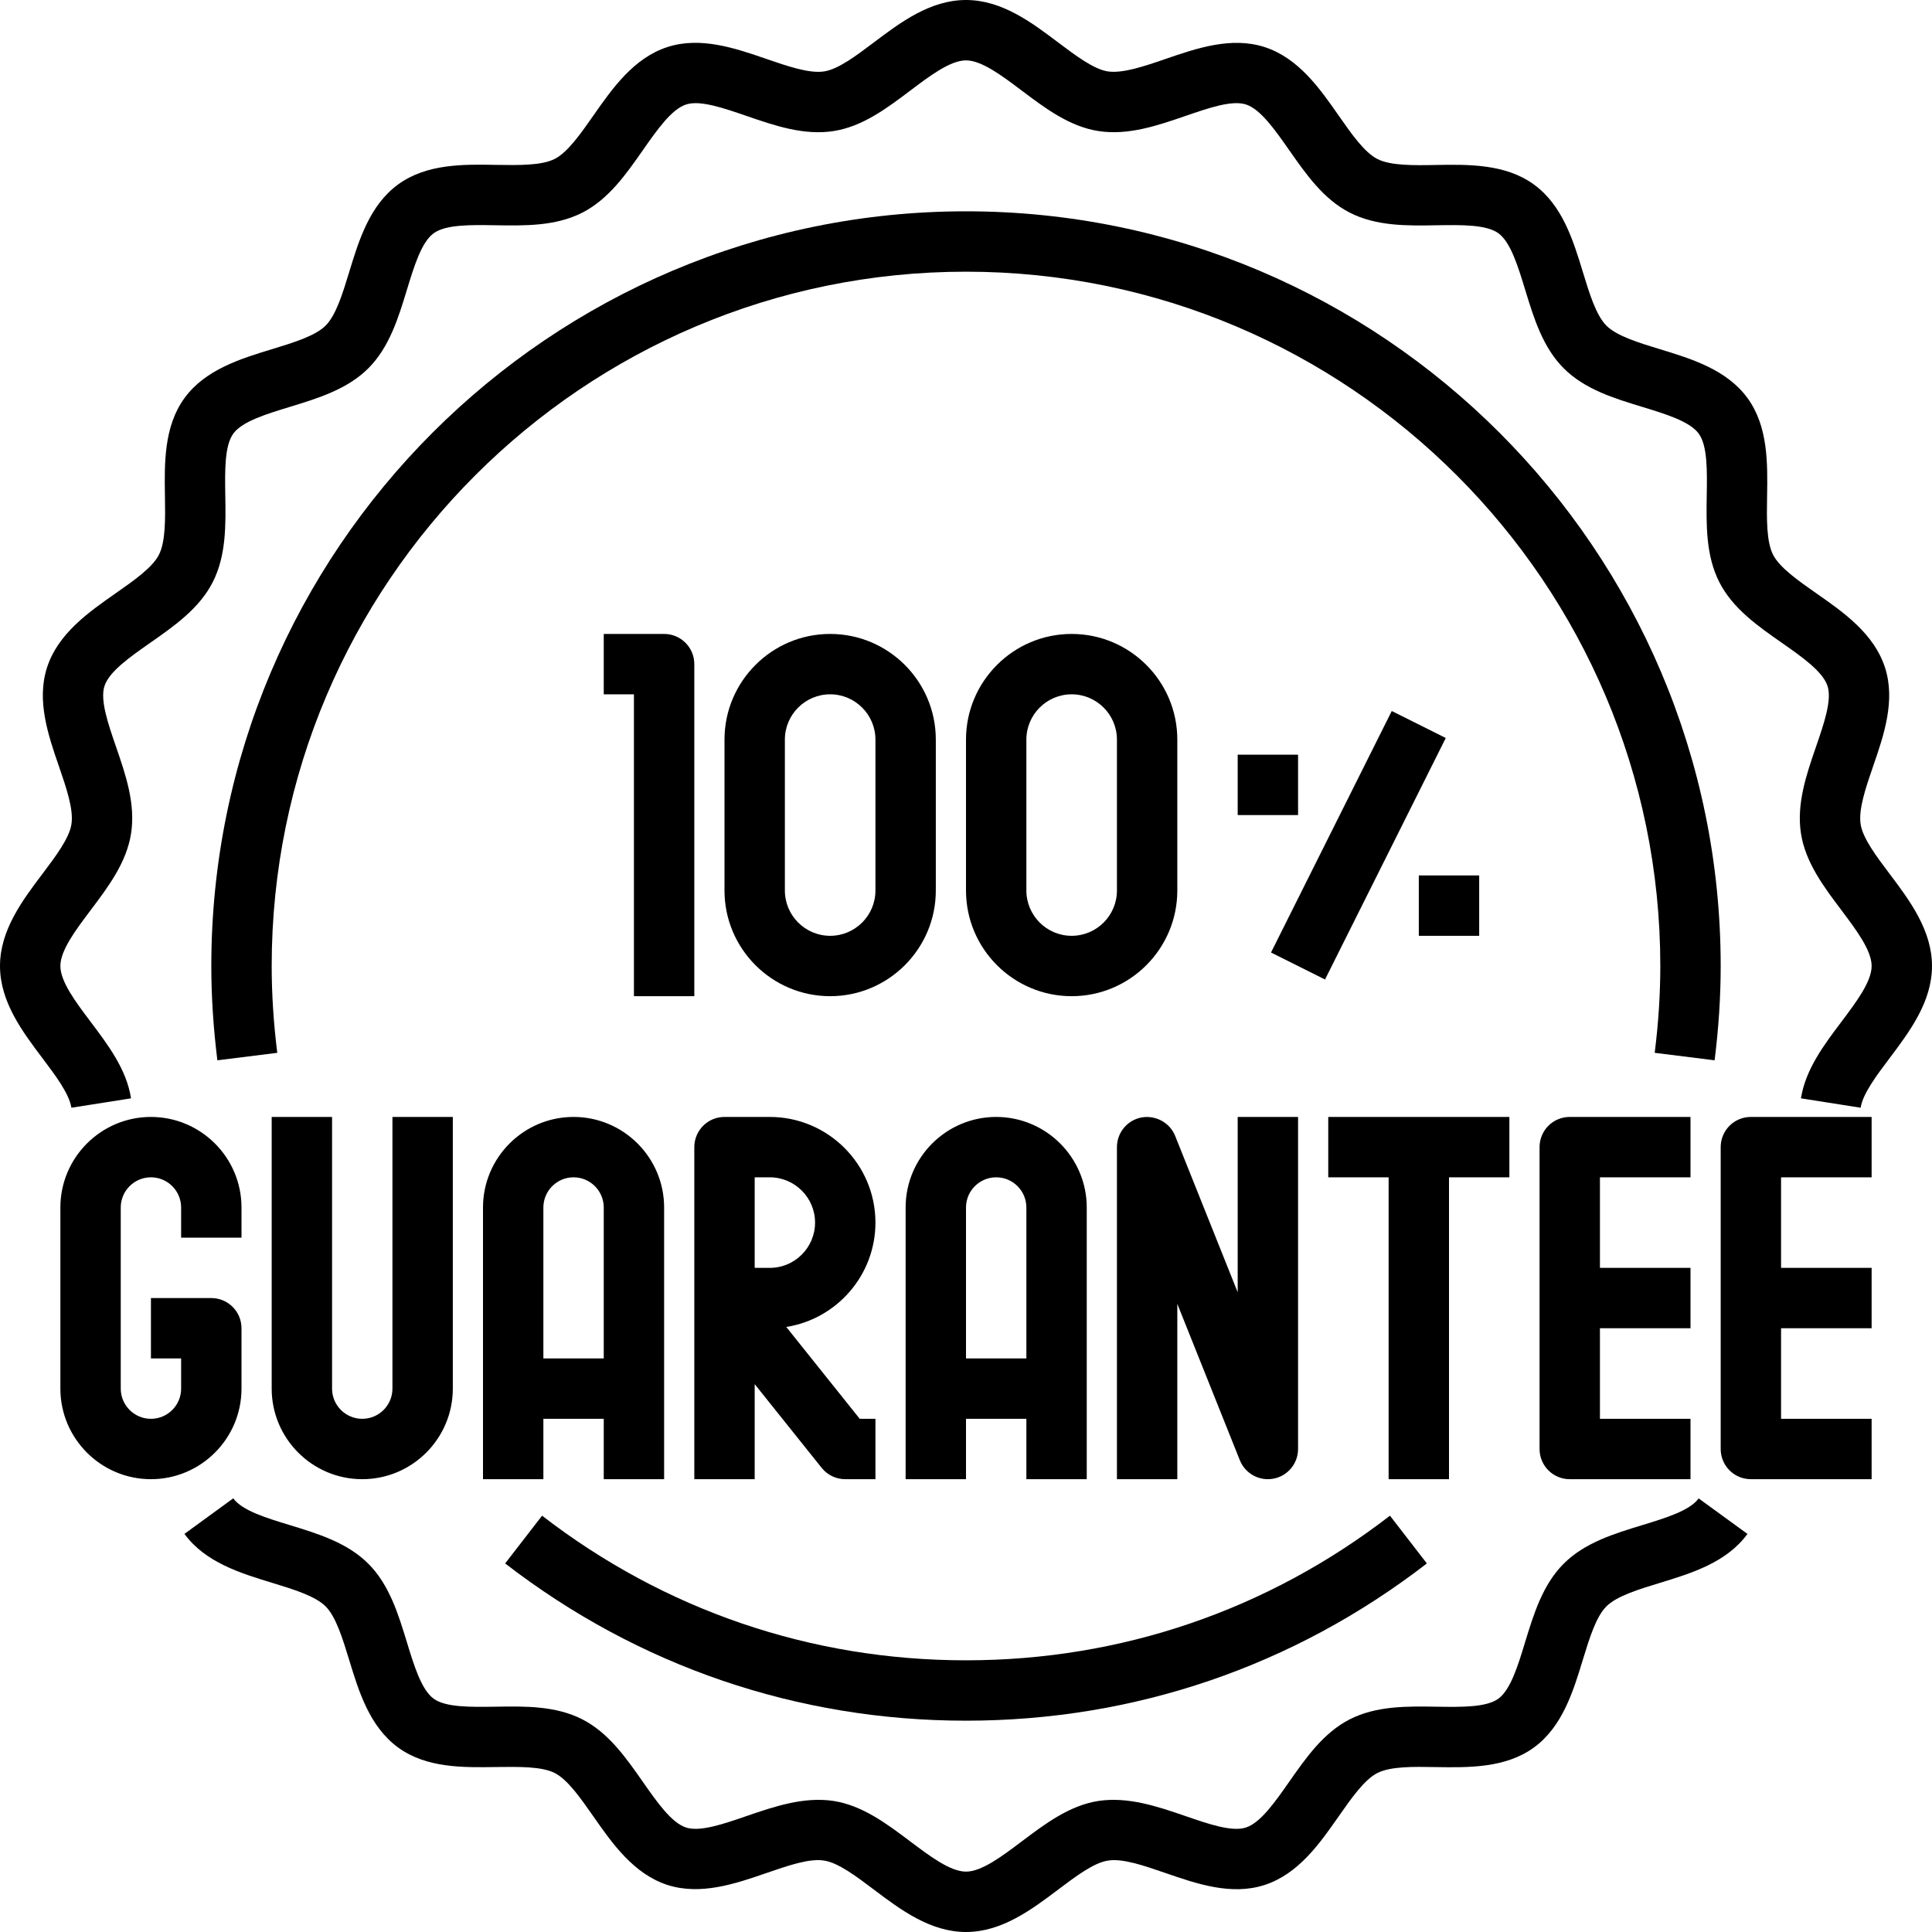
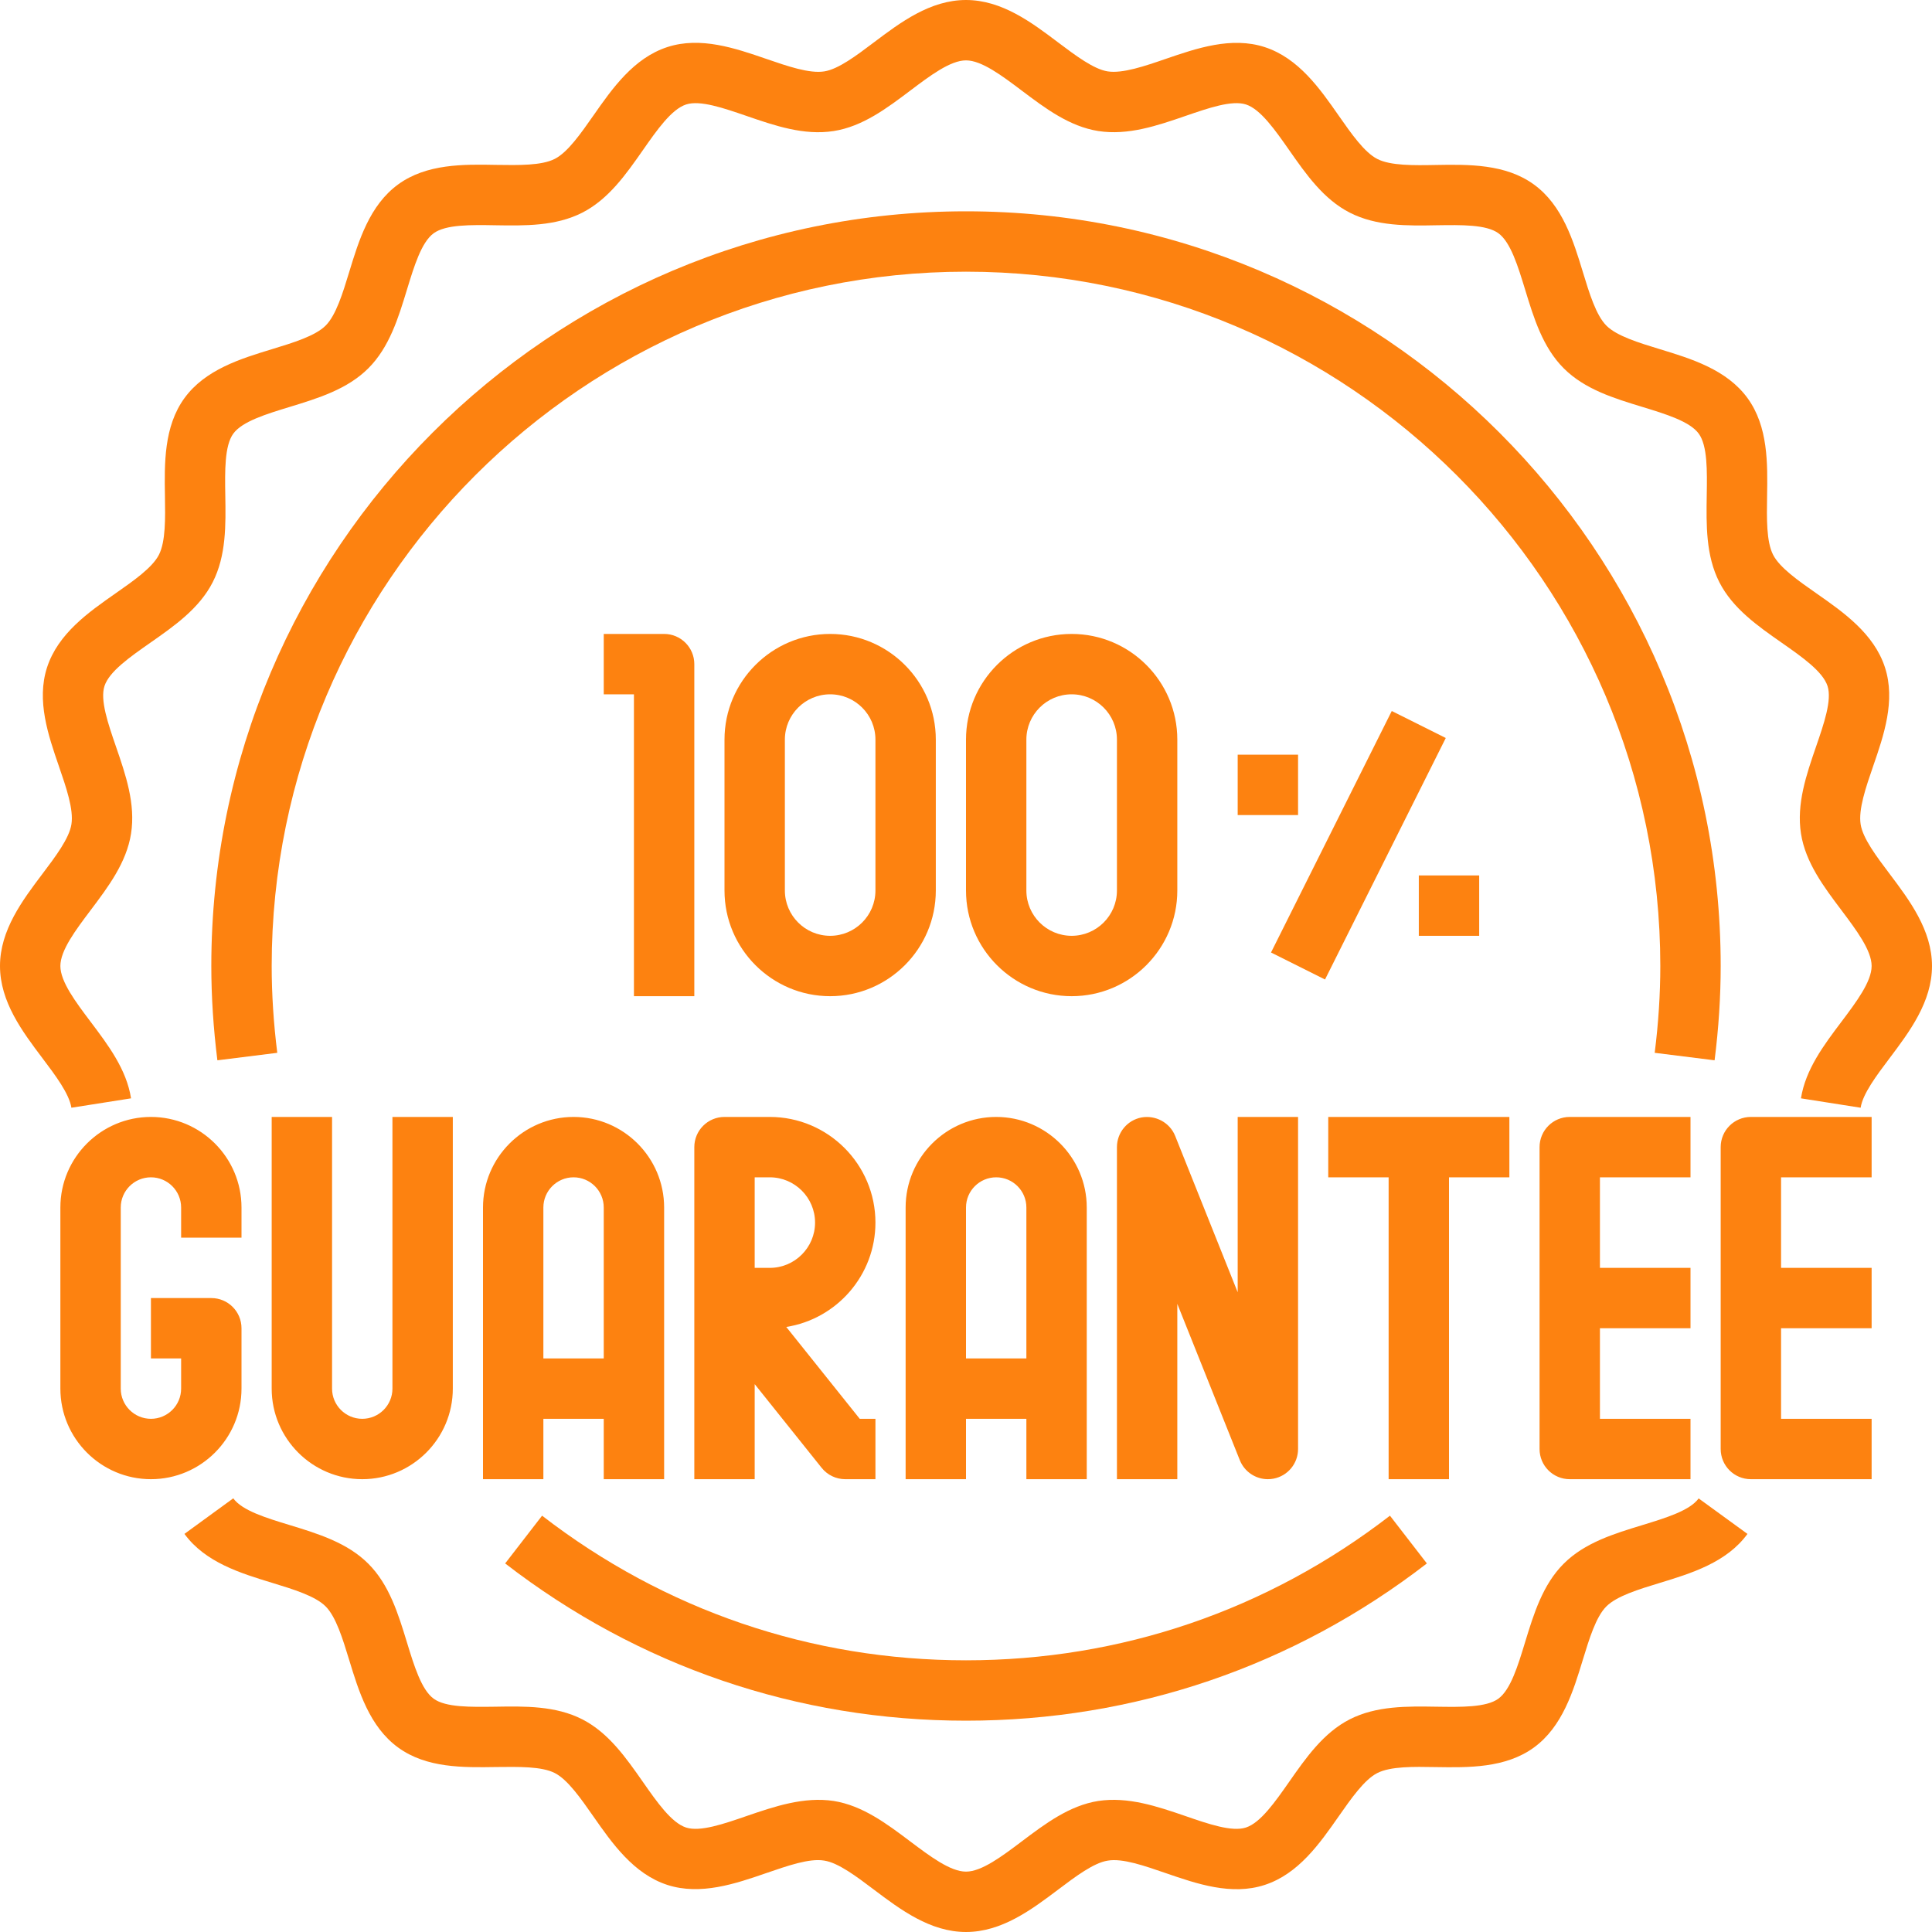
<svg xmlns="http://www.w3.org/2000/svg" fill="#000000" version="1.1" id="Capa_1" viewBox="0 0 64 64" xml:space="preserve">
-   <path d="M62.597,28.949c-0.437-0.579-0.889-1.178-0.961-1.643c-0.078-0.495,0.172-1.222,0.414-1.924  c0.352-1.018,0.749-2.172,0.392-3.272c-0.363-1.121-1.375-1.828-2.268-2.452c-0.6-0.419-1.219-0.852-1.438-1.28  c-0.224-0.438-0.211-1.202-0.199-1.94c0.018-1.082,0.038-2.307-0.647-3.249c-0.688-0.946-1.864-1.305-2.901-1.621  c-0.703-0.214-1.431-0.437-1.774-0.78c-0.344-0.344-0.566-1.072-0.78-1.775C52.119,7.976,51.76,6.8,50.813,6.112  c-0.941-0.685-2.167-0.666-3.248-0.647c-0.738,0.014-1.503,0.025-1.94-0.199c-0.428-0.218-0.861-0.838-1.28-1.438  c-0.623-0.893-1.33-1.904-2.451-2.268c-1.101-0.357-2.257,0.04-3.276,0.39c-0.702,0.242-1.431,0.491-1.924,0.415  C36.229,2.292,35.63,1.84,35.05,1.404C34.178,0.746,33.188,0,32,0s-2.178,0.746-3.051,1.404c-0.579,0.437-1.178,0.888-1.643,0.961  c-0.493,0.079-1.221-0.173-1.924-0.415c-1.019-0.351-2.173-0.748-3.272-0.392c-1.121,0.364-1.828,1.375-2.452,2.268  c-0.419,0.599-0.852,1.219-1.28,1.437c-0.438,0.224-1.203,0.21-1.94,0.199c-1.082-0.021-2.307-0.039-3.249,0.647  c-0.946,0.688-1.305,1.864-1.621,2.901c-0.214,0.704-0.437,1.431-0.78,1.775c-0.344,0.344-1.072,0.566-1.776,0.781  c-1.037,0.316-2.212,0.675-2.901,1.621c-0.685,0.941-0.665,2.167-0.647,3.249c0.012,0.739,0.024,1.502-0.199,1.941  c-0.218,0.427-0.838,0.86-1.437,1.279c-0.893,0.624-1.904,1.331-2.269,2.452c-0.357,1.101,0.041,2.255,0.392,3.274  c0.242,0.703,0.493,1.429,0.415,1.924c-0.073,0.465-0.524,1.064-0.961,1.643C0.746,29.822,0,30.812,0,32s0.746,2.178,1.404,3.051  c0.437,0.579,0.888,1.179,0.961,1.644l1.976-0.311c-0.15-0.959-0.755-1.761-1.34-2.537C2.509,33.194,2,32.519,2,32  s0.509-1.194,1.001-1.847c0.585-0.776,1.189-1.578,1.34-2.537c0.155-0.986-0.178-1.952-0.5-2.886  c-0.261-0.757-0.531-1.541-0.38-2.004c0.157-0.483,0.846-0.964,1.512-1.43c0.8-0.559,1.628-1.137,2.073-2.009  c0.45-0.882,0.434-1.899,0.417-2.883c-0.013-0.806-0.026-1.638,0.265-2.039c0.295-0.405,1.094-0.649,1.868-0.885  c0.938-0.287,1.909-0.583,2.606-1.28c0.697-0.697,0.993-1.667,1.279-2.605c0.236-0.773,0.479-1.573,0.885-1.868  c0.401-0.292,1.234-0.279,2.039-0.265c0.984,0.016,2,0.033,2.883-0.417c0.872-0.445,1.45-1.272,2.01-2.073  c0.465-0.666,0.947-1.354,1.43-1.511c0.462-0.152,1.246,0.12,2.003,0.38c0.935,0.322,1.9,0.654,2.886,0.5  c0.958-0.15,1.761-0.755,2.537-1.34C30.806,2.509,31.481,2,32,2c0.519,0,1.194,0.509,1.847,1.001  c0.776,0.585,1.578,1.189,2.537,1.34c0.984,0.152,1.952-0.178,2.886-0.5c0.758-0.261,1.54-0.532,2.005-0.38  c0.482,0.157,0.964,0.845,1.43,1.511c0.559,0.8,1.138,1.628,2.009,2.073c0.882,0.45,1.903,0.436,2.883,0.417  c0.806-0.012,1.639-0.027,2.04,0.265c0.405,0.295,0.648,1.094,0.885,1.868c0.286,0.938,0.582,1.909,1.279,2.606  c0.696,0.697,1.667,0.993,2.605,1.279c0.772,0.236,1.572,0.48,1.867,0.885c0.292,0.401,0.278,1.233,0.265,2.039  c-0.016,0.984-0.032,2.001,0.418,2.883c0.445,0.872,1.272,1.45,2.072,2.009c0.666,0.466,1.354,0.947,1.512,1.431  c0.15,0.463-0.119,1.246-0.38,2.003c-0.322,0.934-0.654,1.9-0.5,2.886c0.151,0.958,0.756,1.761,1.34,2.536  c0.491,0.654,1,1.329,1,1.848c0,0.519-0.509,1.194-1.001,1.848c-0.584,0.775-1.188,1.577-1.34,2.536l1.977,0.311  c0.072-0.465,0.524-1.064,0.961-1.644C63.254,34.178,64,33.188,64,32S63.254,29.822,62.597,28.949z M54.404,50.521  c-0.938,0.286-1.909,0.582-2.605,1.279c-0.697,0.696-0.993,1.667-1.28,2.605c-0.235,0.773-0.479,1.572-0.885,1.867  c-0.4,0.291-1.238,0.277-2.038,0.265c-0.984-0.016-2-0.032-2.884,0.418c-0.871,0.445-1.449,1.272-2.008,2.072  c-0.466,0.666-0.947,1.354-1.431,1.512c-0.464,0.152-1.246-0.118-2.004-0.38c-0.934-0.321-1.901-0.648-2.886-0.5  c-0.959,0.151-1.761,0.756-2.536,1.34C33.194,61.491,32.519,62,32,62s-1.194-0.509-1.848-1.001c-0.775-0.584-1.578-1.188-2.536-1.34  c-0.983-0.148-1.952,0.179-2.886,0.5c-0.757,0.261-1.539,0.532-2.004,0.38c-0.483-0.157-0.965-0.846-1.43-1.512  c-0.56-0.801-1.138-1.628-2.009-2.073c-0.882-0.45-1.9-0.434-2.882-0.417c-0.806,0.01-1.639,0.027-2.04-0.266  c-0.405-0.295-0.649-1.094-0.885-1.867c-0.287-0.938-0.583-1.909-1.28-2.605c-0.697-0.697-1.667-0.993-2.606-1.28  c-0.773-0.235-1.573-0.479-1.867-0.885L6.11,50.812c0.688,0.945,1.864,1.304,2.9,1.62c0.704,0.215,1.432,0.437,1.776,0.781  c0.344,0.344,0.566,1.071,0.781,1.775c0.316,1.037,0.675,2.212,1.621,2.9c0.941,0.687,2.167,0.664,3.25,0.647  c0.737-0.008,1.502-0.024,1.94,0.199c0.427,0.218,0.86,0.838,1.279,1.438c0.624,0.893,1.331,1.904,2.452,2.269  c1.099,0.354,2.254-0.04,3.273-0.392c0.703-0.241,1.431-0.499,1.924-0.414c0.465,0.072,1.064,0.524,1.643,0.961  C29.822,63.254,30.812,64,32,64s2.178-0.746,3.051-1.403c0.579-0.437,1.179-0.889,1.644-0.961c0.488-0.086,1.221,0.172,1.924,0.414  c1.02,0.352,2.175,0.75,3.272,0.392c1.121-0.363,1.828-1.376,2.452-2.269c0.419-0.599,0.853-1.219,1.279-1.437  c0.438-0.225,1.2-0.213,1.94-0.199c1.075,0.017,2.306,0.038,3.249-0.647c0.945-0.688,1.304-1.863,1.62-2.9  c0.215-0.703,0.437-1.432,0.781-1.775c0.344-0.344,1.071-0.566,1.774-0.78c1.037-0.316,2.213-0.676,2.901-1.622l-1.617-1.176  C55.977,50.041,55.177,50.284,54.404,50.521z" />
-   <path d="M8,46v-2c0-0.553-0.448-1-1-1H5v2h1v1c0,0.552-0.449,1-1,1s-1-0.448-1-1v-6c0-0.552,0.449-1,1-1s1,0.448,1,1v1h2v-1  c0-1.654-1.346-3-3-3s-3,1.346-3,3v6c0,1.654,1.346,3,3,3S8,47.654,8,46z M9,37v9c0,1.654,1.346,3,3,3s3-1.346,3-3v-9h-2v9  c0,0.552-0.449,1-1,1s-1-0.448-1-1v-9H9z M16,40v9h2v-2h2v2h2v-9c0-1.654-1.346-3-3-3S16,38.346,16,40z M20,40v5h-2v-5  c0-0.552,0.449-1,1-1S20,39.448,20,40z M30,40v9h2v-2h2v2h2v-9c0-1.654-1.346-3-3-3S30,38.346,30,40z M33,39c0.552,0,1,0.448,1,1v5  h-2v-5C32,39.448,32.449,39,33,39z M23,38v4.996c0,0.003,0,0.005,0,0.007V49h2v-3.149l2.219,2.774C27.409,48.862,27.696,49,28,49h1  v-2h-0.52l-2.434-3.043C27.718,43.694,29,42.244,29,40.5c0-1.93-1.57-3.5-3.5-3.5H24C23.448,37,23,37.447,23,38z M25,39h0.5  c0.827,0,1.5,0.673,1.5,1.5S26.327,42,25.5,42H25V39z M41,42.808l-2.071-5.179c-0.179-0.447-0.655-0.696-1.118-0.611  C37.34,37.108,37,37.521,37,38v11h2v-5.808l2.071,5.179C41.226,48.757,41.598,49,41.999,49c0.063,0,0.127-0.006,0.19-0.018  C42.66,48.892,43,48.479,43,48V37h-2V42.808z M48,39h2v-2h-6v2h2v10h2V39z M56,39v-2h-4c-0.553,0-1,0.447-1,1v10  c0,0.553,0.447,1,1,1h4v-2h-3v-3h3v-2h-3v-3H56z M57,38v10c0,0.553,0.447,1,1,1h4v-2h-3v-3h3v-2h-3v-3h3v-2h-4  C57.447,37,57,37.447,57,38z" />
-   <path d="M57,32C57,18.215,45.785,7,32,7S7,18.215,7,32c0,1.007,0.068,2.058,0.201,3.124l1.984-0.248C9.062,33.892,9,32.924,9,32  C9,19.318,19.318,9,32,9c12.683,0,23,10.318,23,23c0,0.924-0.062,1.892-0.186,2.876l1.984,0.248C56.933,34.058,57,33.007,57,32z   M47.267,51.791l-1.223-1.582C41.985,53.343,37.13,55,32,55c-5.129,0-9.985-1.657-14.043-4.791l-1.223,1.582  C21.146,55.199,26.424,57,32,57S42.855,55.199,47.267,51.791z" />
-   <path d="M22,21h-2v2h1v10h2V22C23,21.448,22.552,21,22,21z M27.5,21c-1.93,0-3.5,1.57-3.5,3.5v5c0,1.93,1.57,3.5,3.5,3.5  s3.5-1.57,3.5-3.5v-5C31,22.57,29.43,21,27.5,21z M29,29.5c0,0.827-0.673,1.5-1.5,1.5S26,30.327,26,29.5v-5  c0-0.827,0.673-1.5,1.5-1.5s1.5,0.673,1.5,1.5V29.5z M35.5,21c-1.93,0-3.5,1.57-3.5,3.5v5c0,1.93,1.57,3.5,3.5,3.5s3.5-1.57,3.5-3.5  v-5C39,22.57,37.43,21,35.5,21z M37,29.5c0,0.827-0.673,1.5-1.5,1.5S34,30.327,34,29.5v-5c0-0.827,0.673-1.5,1.5-1.5  s1.5,0.673,1.5,1.5V29.5z" />
-   <path d="M42.104,31.553l4-8l1.789,0.894l-4,8L42.104,31.553z" />
-   <rect x="41" y="25" width="2" height="2" />
-   <rect x="47" y="29" width="2" height="2" />
+   <defs id="defs6" />
+   <path d="M62.597,28.949c-0.437-0.579-0.889-1.178-0.961-1.643c-0.078-0.495,0.172-1.222,0.414-1.924  c0.352-1.018,0.749-2.172,0.392-3.272c-0.363-1.121-1.375-1.828-2.268-2.452c-0.6-0.419-1.219-0.852-1.438-1.28  c-0.224-0.438-0.211-1.202-0.199-1.94c0.018-1.082,0.038-2.307-0.647-3.249c-0.688-0.946-1.864-1.305-2.901-1.621  c-0.703-0.214-1.431-0.437-1.774-0.78c-0.344-0.344-0.566-1.072-0.78-1.775C52.119,7.976,51.76,6.8,50.813,6.112  c-0.941-0.685-2.167-0.666-3.248-0.647c-0.738,0.014-1.503,0.025-1.94-0.199c-0.428-0.218-0.861-0.838-1.28-1.438  c-0.623-0.893-1.33-1.904-2.451-2.268c-1.101-0.357-2.257,0.04-3.276,0.39c-0.702,0.242-1.431,0.491-1.924,0.415  C36.229,2.292,35.63,1.84,35.05,1.404C34.178,0.746,33.188,0,32,0s-2.178,0.746-3.051,1.404c-0.579,0.437-1.178,0.888-1.643,0.961  c-0.493,0.079-1.221-0.173-1.924-0.415c-1.019-0.351-2.173-0.748-3.272-0.392c-1.121,0.364-1.828,1.375-2.452,2.268  c-0.419,0.599-0.852,1.219-1.28,1.437c-0.438,0.224-1.203,0.21-1.94,0.199c-1.082-0.021-2.307-0.039-3.249,0.647  c-0.946,0.688-1.305,1.864-1.621,2.901c-0.214,0.704-0.437,1.431-0.78,1.775c-0.344,0.344-1.072,0.566-1.776,0.781  c-1.037,0.316-2.212,0.675-2.901,1.621c-0.685,0.941-0.665,2.167-0.647,3.249c0.012,0.739,0.024,1.502-0.199,1.941  c-0.218,0.427-0.838,0.86-1.437,1.279c-0.893,0.624-1.904,1.331-2.269,2.452c-0.357,1.101,0.041,2.255,0.392,3.274  c0.242,0.703,0.493,1.429,0.415,1.924c-0.073,0.465-0.524,1.064-0.961,1.643C0.746,29.822,0,30.812,0,32s0.746,2.178,1.404,3.051  c0.437,0.579,0.888,1.179,0.961,1.644l1.976-0.311c-0.15-0.959-0.755-1.761-1.34-2.537C2.509,33.194,2,32.519,2,32  s0.509-1.194,1.001-1.847c0.585-0.776,1.189-1.578,1.34-2.537c0.155-0.986-0.178-1.952-0.5-2.886  c-0.261-0.757-0.531-1.541-0.38-2.004c0.157-0.483,0.846-0.964,1.512-1.43c0.8-0.559,1.628-1.137,2.073-2.009  c0.45-0.882,0.434-1.899,0.417-2.883c-0.013-0.806-0.026-1.638,0.265-2.039c0.295-0.405,1.094-0.649,1.868-0.885  c0.938-0.287,1.909-0.583,2.606-1.28c0.697-0.697,0.993-1.667,1.279-2.605c0.236-0.773,0.479-1.573,0.885-1.868  c0.401-0.292,1.234-0.279,2.039-0.265c0.984,0.016,2,0.033,2.883-0.417c0.872-0.445,1.45-1.272,2.01-2.073  c0.465-0.666,0.947-1.354,1.43-1.511c0.462-0.152,1.246,0.12,2.003,0.38c0.935,0.322,1.9,0.654,2.886,0.5  c0.958-0.15,1.761-0.755,2.537-1.34C30.806,2.509,31.481,2,32,2c0.519,0,1.194,0.509,1.847,1.001  c0.776,0.585,1.578,1.189,2.537,1.34c0.984,0.152,1.952-0.178,2.886-0.5c0.758-0.261,1.54-0.532,2.005-0.38  c0.482,0.157,0.964,0.845,1.43,1.511c0.559,0.8,1.138,1.628,2.009,2.073c0.882,0.45,1.903,0.436,2.883,0.417  c0.806-0.012,1.639-0.027,2.04,0.265c0.405,0.295,0.648,1.094,0.885,1.868c0.286,0.938,0.582,1.909,1.279,2.606  c0.696,0.697,1.667,0.993,2.605,1.279c0.772,0.236,1.572,0.48,1.867,0.885c0.292,0.401,0.278,1.233,0.265,2.039  c-0.016,0.984-0.032,2.001,0.418,2.883c0.445,0.872,1.272,1.45,2.072,2.009c0.666,0.466,1.354,0.947,1.512,1.431  c0.15,0.463-0.119,1.246-0.38,2.003c-0.322,0.934-0.654,1.9-0.5,2.886c0.151,0.958,0.756,1.761,1.34,2.536  c0.491,0.654,1,1.329,1,1.848c0,0.519-0.509,1.194-1.001,1.848c-0.584,0.775-1.188,1.577-1.34,2.536l1.977,0.311  c0.072-0.465,0.524-1.064,0.961-1.644C63.254,34.178,64,33.188,64,32S63.254,29.822,62.597,28.949z M54.404,50.521  c-0.938,0.286-1.909,0.582-2.605,1.279c-0.697,0.696-0.993,1.667-1.28,2.605c-0.235,0.773-0.479,1.572-0.885,1.867  c-0.4,0.291-1.238,0.277-2.038,0.265c-0.984-0.016-2-0.032-2.884,0.418c-0.871,0.445-1.449,1.272-2.008,2.072  c-0.466,0.666-0.947,1.354-1.431,1.512c-0.464,0.152-1.246-0.118-2.004-0.38c-0.934-0.321-1.901-0.648-2.886-0.5  c-0.959,0.151-1.761,0.756-2.536,1.34C33.194,61.491,32.519,62,32,62s-1.194-0.509-1.848-1.001c-0.775-0.584-1.578-1.188-2.536-1.34  c-0.983-0.148-1.952,0.179-2.886,0.5c-0.757,0.261-1.539,0.532-2.004,0.38c-0.483-0.157-0.965-0.846-1.43-1.512  c-0.56-0.801-1.138-1.628-2.009-2.073c-0.882-0.45-1.9-0.434-2.882-0.417c-0.806,0.01-1.639,0.027-2.04-0.266  c-0.405-0.295-0.649-1.094-0.885-1.867c-0.287-0.938-0.583-1.909-1.28-2.605c-0.697-0.697-1.667-0.993-2.606-1.28  c-0.773-0.235-1.573-0.479-1.867-0.885L6.11,50.812c0.688,0.945,1.864,1.304,2.9,1.62c0.704,0.215,1.432,0.437,1.776,0.781  c0.344,0.344,0.566,1.071,0.781,1.775c0.316,1.037,0.675,2.212,1.621,2.9c0.941,0.687,2.167,0.664,3.25,0.647  c0.737-0.008,1.502-0.024,1.94,0.199c0.427,0.218,0.86,0.838,1.279,1.438c0.624,0.893,1.331,1.904,2.452,2.269  c1.099,0.354,2.254-0.04,3.273-0.392c0.703-0.241,1.431-0.499,1.924-0.414c0.465,0.072,1.064,0.524,1.643,0.961  C29.822,63.254,30.812,64,32,64s2.178-0.746,3.051-1.403c0.579-0.437,1.179-0.889,1.644-0.961c0.488-0.086,1.221,0.172,1.924,0.414  c1.02,0.352,2.175,0.75,3.272,0.392c1.121-0.363,1.828-1.376,2.452-2.269c0.419-0.599,0.853-1.219,1.279-1.437  c0.438-0.225,1.2-0.213,1.94-0.199c1.075,0.017,2.306,0.038,3.249-0.647c0.945-0.688,1.304-1.863,1.62-2.9  c0.215-0.703,0.437-1.432,0.781-1.775c0.344-0.344,1.071-0.566,1.774-0.78c1.037-0.316,2.213-0.676,2.901-1.622l-1.617-1.176  C55.977,50.041,55.177,50.284,54.404,50.521z" id="path1" style="fill:#fd8210;fill-opacity:1" />
+   <path d="M8,46v-2c0-0.553-0.448-1-1-1H5v2h1v1c0,0.552-0.449,1-1,1s-1-0.448-1-1v-6c0-0.552,0.449-1,1-1s1,0.448,1,1v1h2v-1  c0-1.654-1.346-3-3-3s-3,1.346-3,3v6c0,1.654,1.346,3,3,3S8,47.654,8,46z M9,37v9c0,1.654,1.346,3,3,3s3-1.346,3-3v-9h-2v9  c0,0.552-0.449,1-1,1s-1-0.448-1-1v-9H9z M16,40v9h2v-2h2v2h2v-9c0-1.654-1.346-3-3-3S16,38.346,16,40z M20,40v5h-2v-5  c0-0.552,0.449-1,1-1S20,39.448,20,40z M30,40v9h2v-2h2v2h2v-9c0-1.654-1.346-3-3-3S30,38.346,30,40z M33,39c0.552,0,1,0.448,1,1v5  h-2v-5C32,39.448,32.449,39,33,39z M23,38v4.996c0,0.003,0,0.005,0,0.007V49h2v-3.149l2.219,2.774C27.409,48.862,27.696,49,28,49h1  v-2h-0.52l-2.434-3.043C27.718,43.694,29,42.244,29,40.5c0-1.93-1.57-3.5-3.5-3.5H24C23.448,37,23,37.447,23,38z M25,39h0.5  c0.827,0,1.5,0.673,1.5,1.5S26.327,42,25.5,42H25V39z M41,42.808l-2.071-5.179c-0.179-0.447-0.655-0.696-1.118-0.611  C37.34,37.108,37,37.521,37,38v11h2v-5.808l2.071,5.179C41.226,48.757,41.598,49,41.999,49c0.063,0,0.127-0.006,0.19-0.018  C42.66,48.892,43,48.479,43,48V37h-2V42.808z M48,39h2v-2h-6v2h2v10h2V39z M56,39v-2h-4c-0.553,0-1,0.447-1,1v10  c0,0.553,0.447,1,1,1h4v-2h-3v-3h3v-2h-3v-3H56z M57,38v10c0,0.553,0.447,1,1,1h4v-2h-3v-3h3v-2h-3v-3h3v-2h-4  C57.447,37,57,37.447,57,38z" id="path2" style="fill:#fd8210;fill-opacity:1" />
+   <path d="M57,32C57,18.215,45.785,7,32,7S7,18.215,7,32c0,1.007,0.068,2.058,0.201,3.124l1.984-0.248C9.062,33.892,9,32.924,9,32  C9,19.318,19.318,9,32,9c12.683,0,23,10.318,23,23c0,0.924-0.062,1.892-0.186,2.876l1.984,0.248C56.933,34.058,57,33.007,57,32z   M47.267,51.791l-1.223-1.582C41.985,53.343,37.13,55,32,55c-5.129,0-9.985-1.657-14.043-4.791l-1.223,1.582  C21.146,55.199,26.424,57,32,57S42.855,55.199,47.267,51.791z" id="path3" style="fill:#fd8210;fill-opacity:1" />
+   <path d="M22,21h-2v2h1v10h2V22C23,21.448,22.552,21,22,21z M27.5,21c-1.93,0-3.5,1.57-3.5,3.5v5c0,1.93,1.57,3.5,3.5,3.5  s3.5-1.57,3.5-3.5v-5C31,22.57,29.43,21,27.5,21z M29,29.5c0,0.827-0.673,1.5-1.5,1.5S26,30.327,26,29.5v-5  c0-0.827,0.673-1.5,1.5-1.5s1.5,0.673,1.5,1.5V29.5z M35.5,21c-1.93,0-3.5,1.57-3.5,3.5v5c0,1.93,1.57,3.5,3.5,3.5s3.5-1.57,3.5-3.5  v-5C39,22.57,37.43,21,35.5,21z M37,29.5c0,0.827-0.673,1.5-1.5,1.5S34,30.327,34,29.5v-5c0-0.827,0.673-1.5,1.5-1.5  s1.5,0.673,1.5,1.5V29.5z" id="path4" style="fill:#fd8210;fill-opacity:1" />
+   <path d="M42.104,31.553l4-8l1.789,0.894l-4,8L42.104,31.553z" id="path5" style="fill:#fd8210;fill-opacity:1" />
+   <rect x="41" y="25" width="2" height="2" id="rect5" style="fill:#fd8210;fill-opacity:1" />
+   <rect x="47" y="29" width="2" height="2" id="rect6" style="fill:#fd8210;fill-opacity:1" />
</svg>
